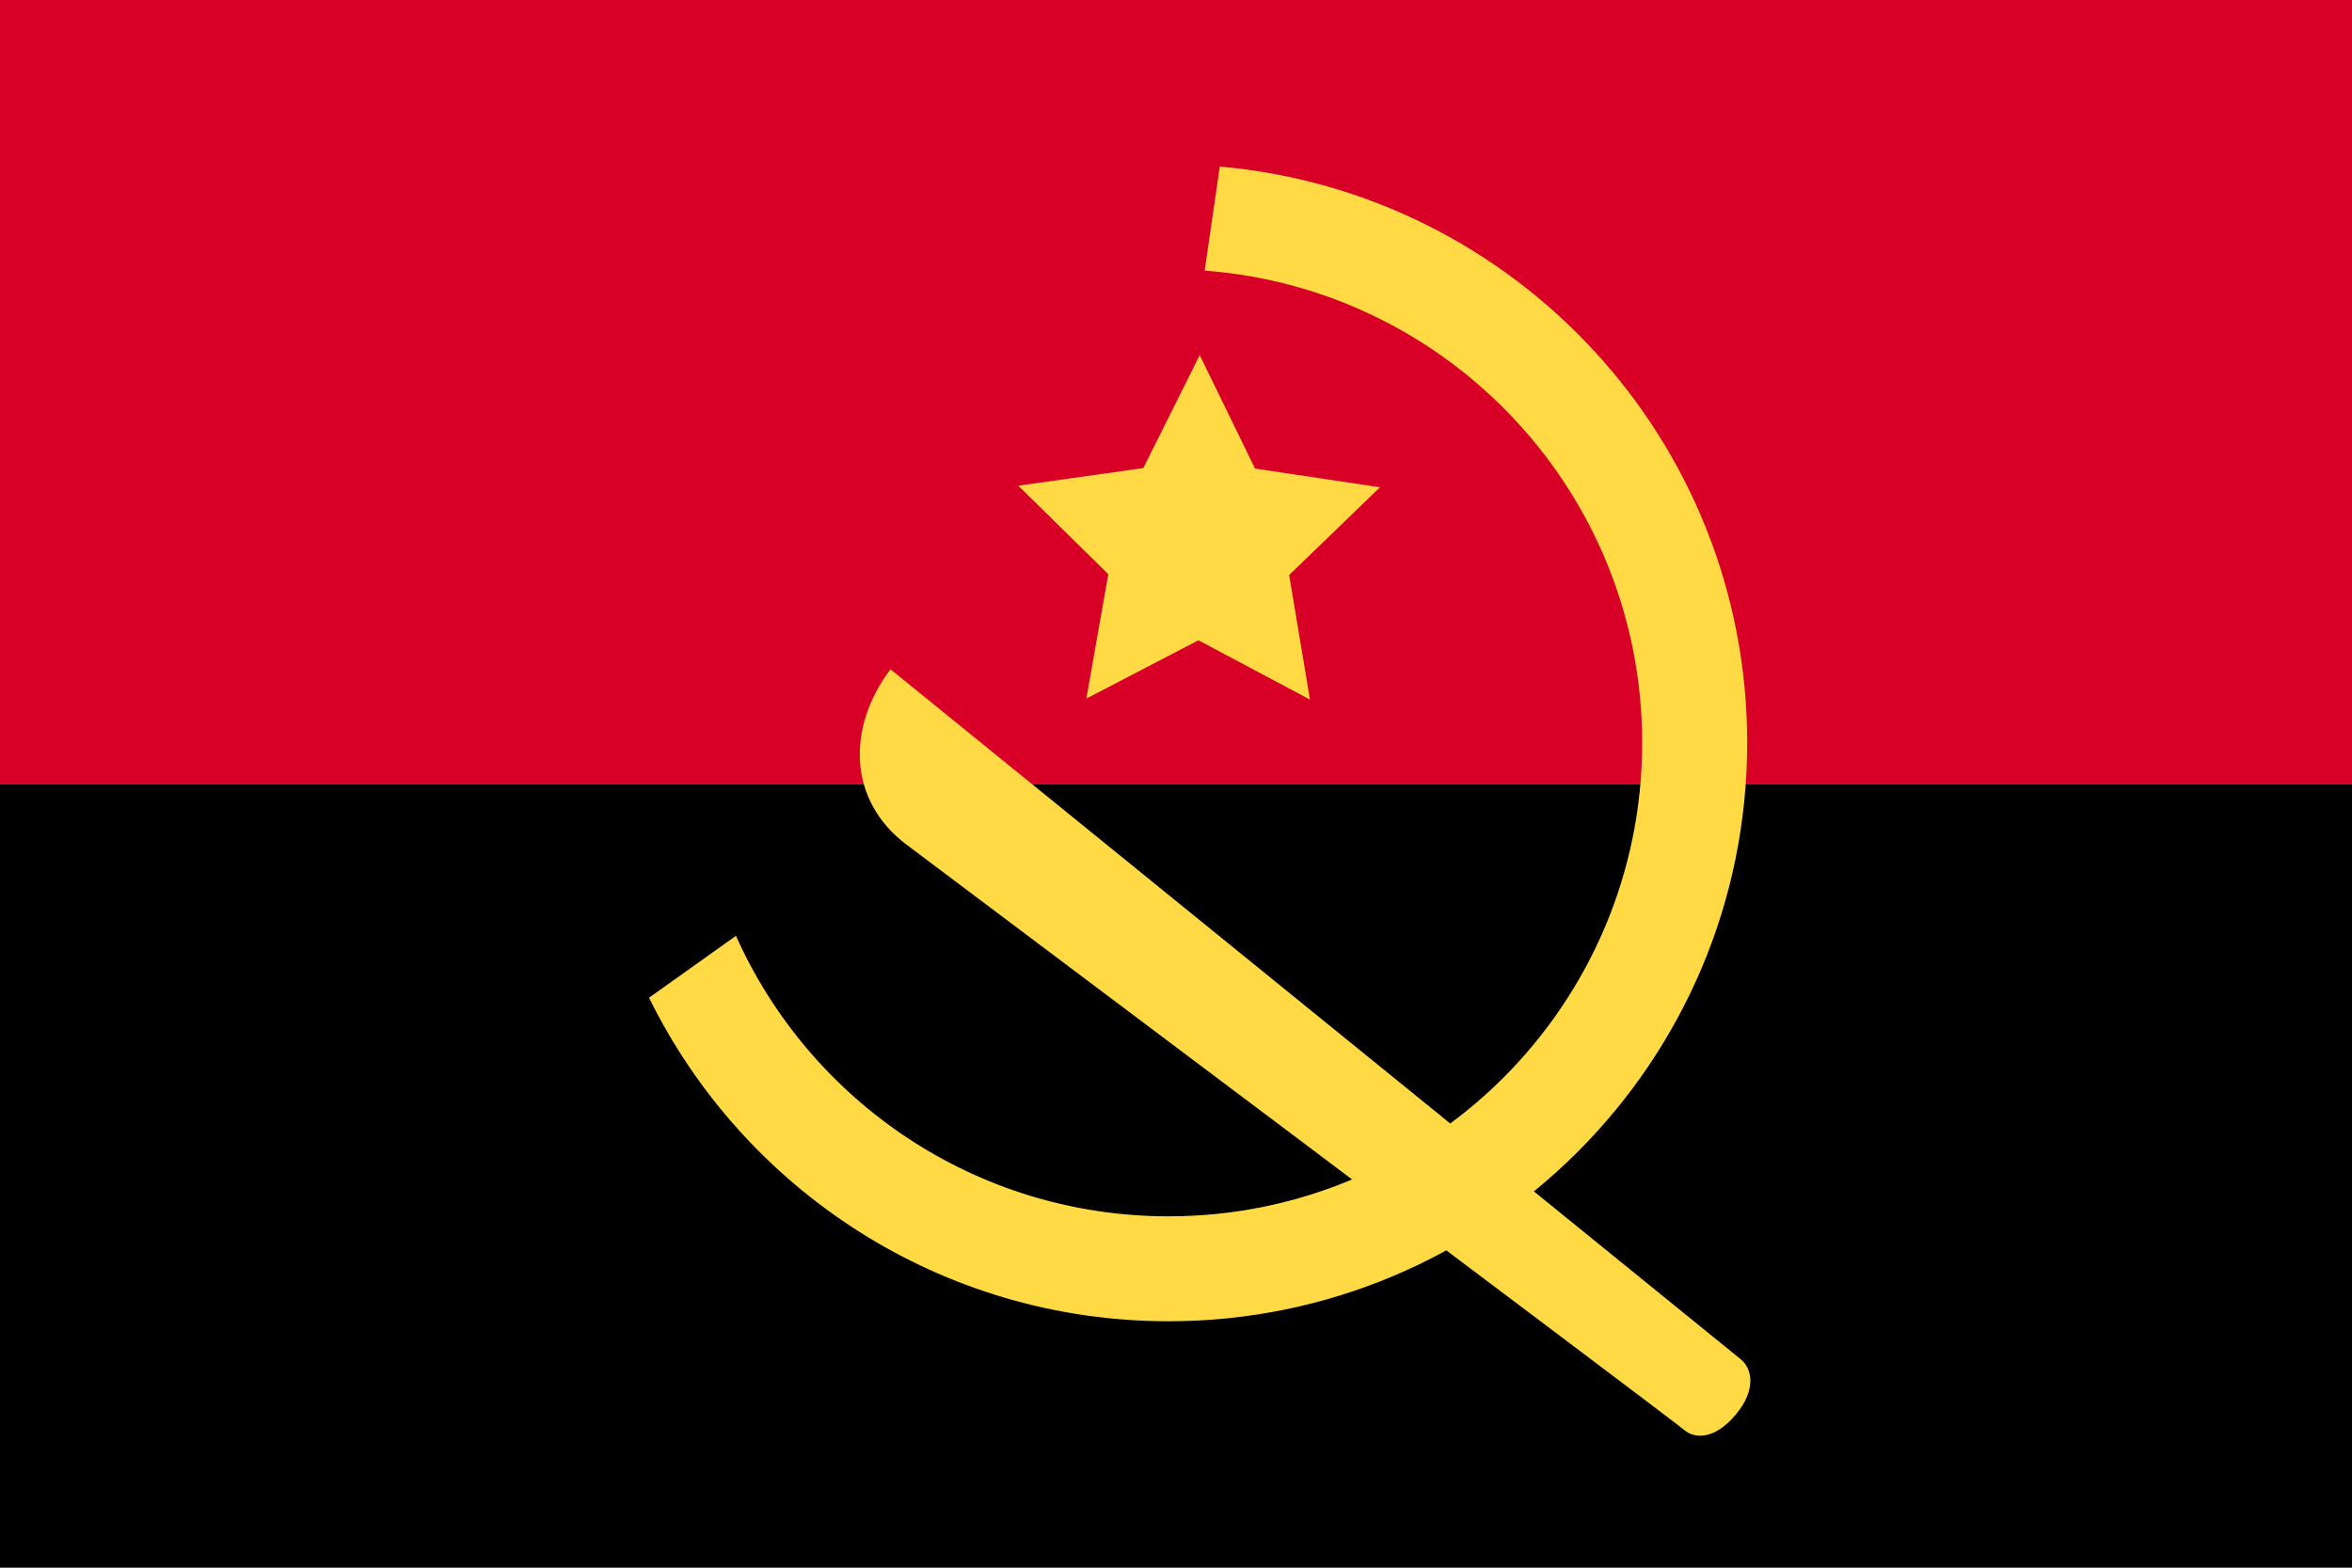
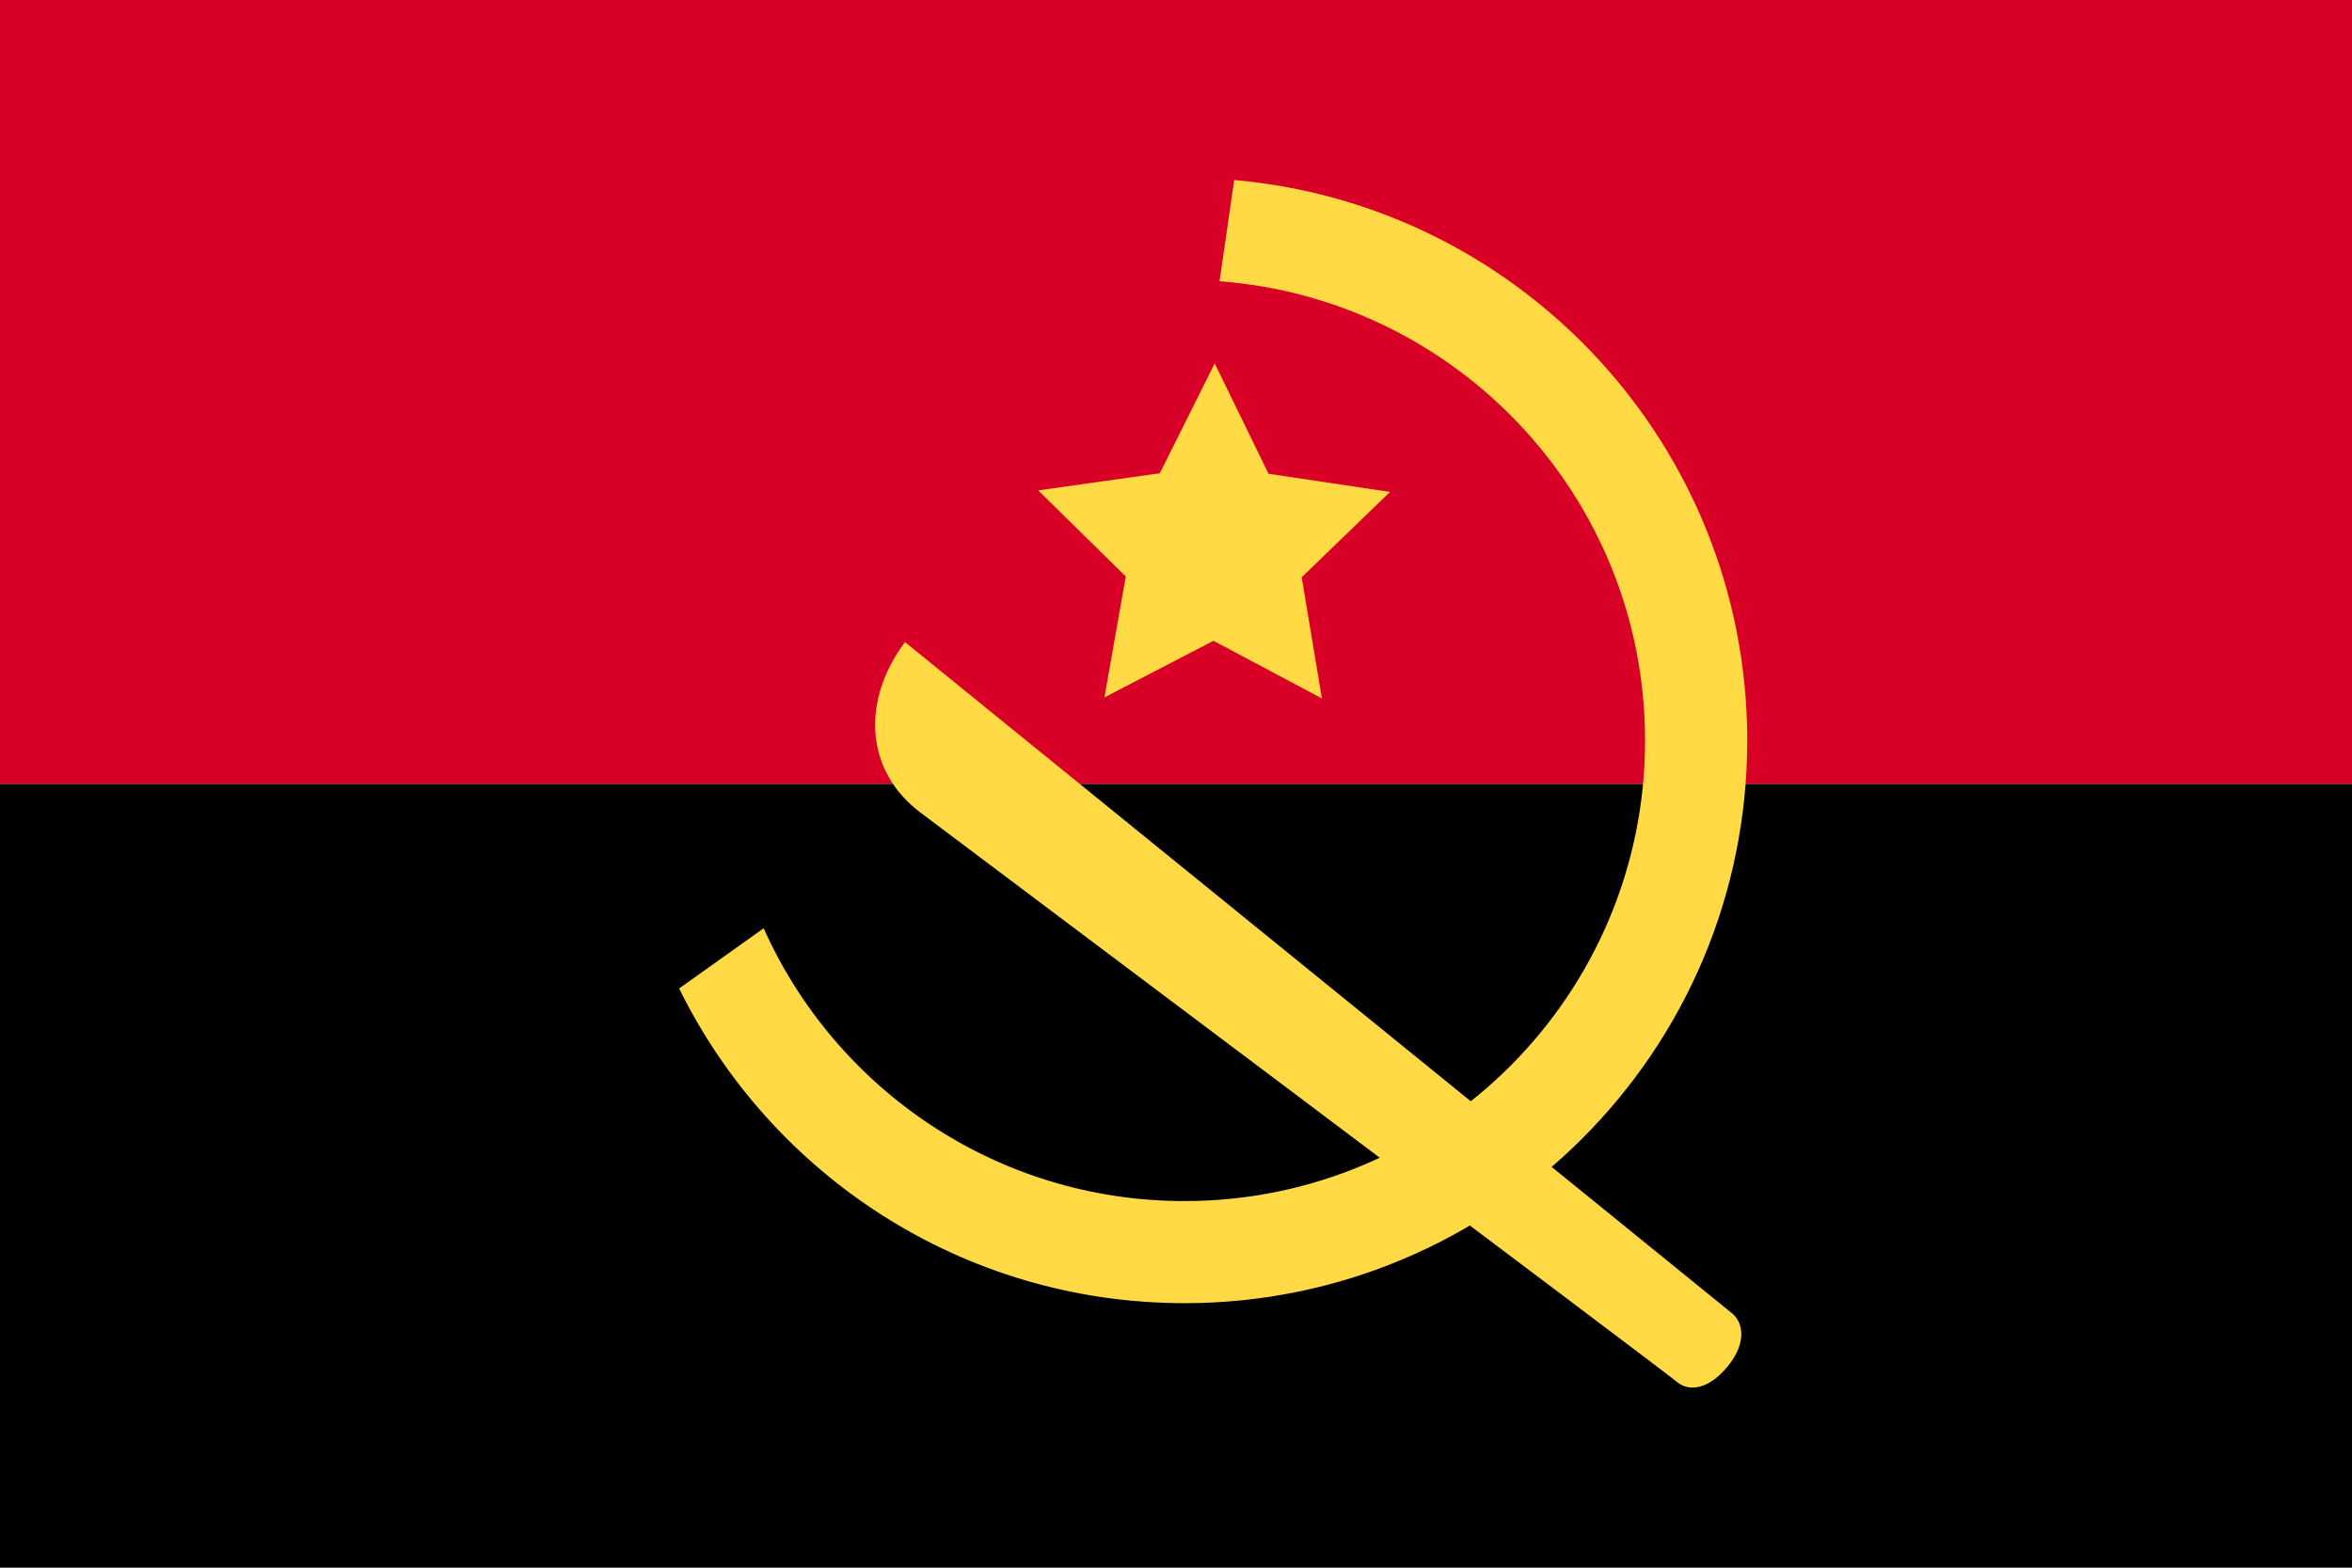
<svg xmlns="http://www.w3.org/2000/svg" version="1.1" viewBox="0 0 512 341.33">
  <rect y="170.66" width="512" height="170.67" />
  <rect y="0" fill="#D80027" width="512" height="170.66" />
  <g>
-     <path fill="#FFDA44" d="M193.85,145.72c-9.58,12.72-9.25,28.59,3.47,38.17c0,0,167.19,125.57,169.27,127.42   c2.08,1.85,6.48,2.44,11.31-3.37c4.59-5.51,3.41-10.06,1.07-11.96S193.85,145.72,193.85,145.72z" />
-     <polygon fill="#FFDA44" points="261.16,77.32 273.21,102.02 300.4,106.1 280.63,125.2 285.16,152.32 260.88,139.41 236.49,152.1   241.26,125.02 221.66,105.75 248.88,101.92  " />
-     <path fill="#FFDA44" d="M265.53,36.27l-3.29,22.65c53.27,4.01,95.24,48.51,95.24,102.81c0,56.94-46.16,103.1-103.1,103.1   c-41.97,0-78.08-25.08-94.17-61.07l-18.92,13.47c20.52,41.73,63.45,70.45,113.09,70.45c69.56,0,125.96-56.39,125.96-125.96   C380.34,95.93,329.87,41.92,265.53,36.27z" />
+     <path fill="#FFDA44" d="M197.01,139.81c-9.32,12.37-9,27.81,3.37,37.12c0,0,162.62,122.13,164.64,123.93c2.02,1.8,6.3,2.38,11-3.27   c4.46-5.36,3.31-9.78,1.04-11.63S197.01,139.81,197.01,139.81z" />
+     <polygon fill="#FFDA44" points="264.42,79.12 276.14,103.15 302.59,107.11 283.36,125.69 287.76,152.07 264.15,139.52 240.42,151.85   245.06,125.52 226,106.77 252.47,103.04  " />
+     <path fill="#FFDA44" d="M268.67,39.2l-3.2,22.04c51.81,3.9,92.64,47.18,92.64,99.99c0,55.38-44.9,100.28-100.28,100.28   c-40.82,0-75.94-24.39-91.59-59.4l-18.4,13.11c19.96,40.59,61.71,68.52,110,68.52c67.66,0,122.51-54.85,122.51-122.51   C380.34,97.22,331.25,44.69,268.67,39.2z" />
  </g>
</svg>
